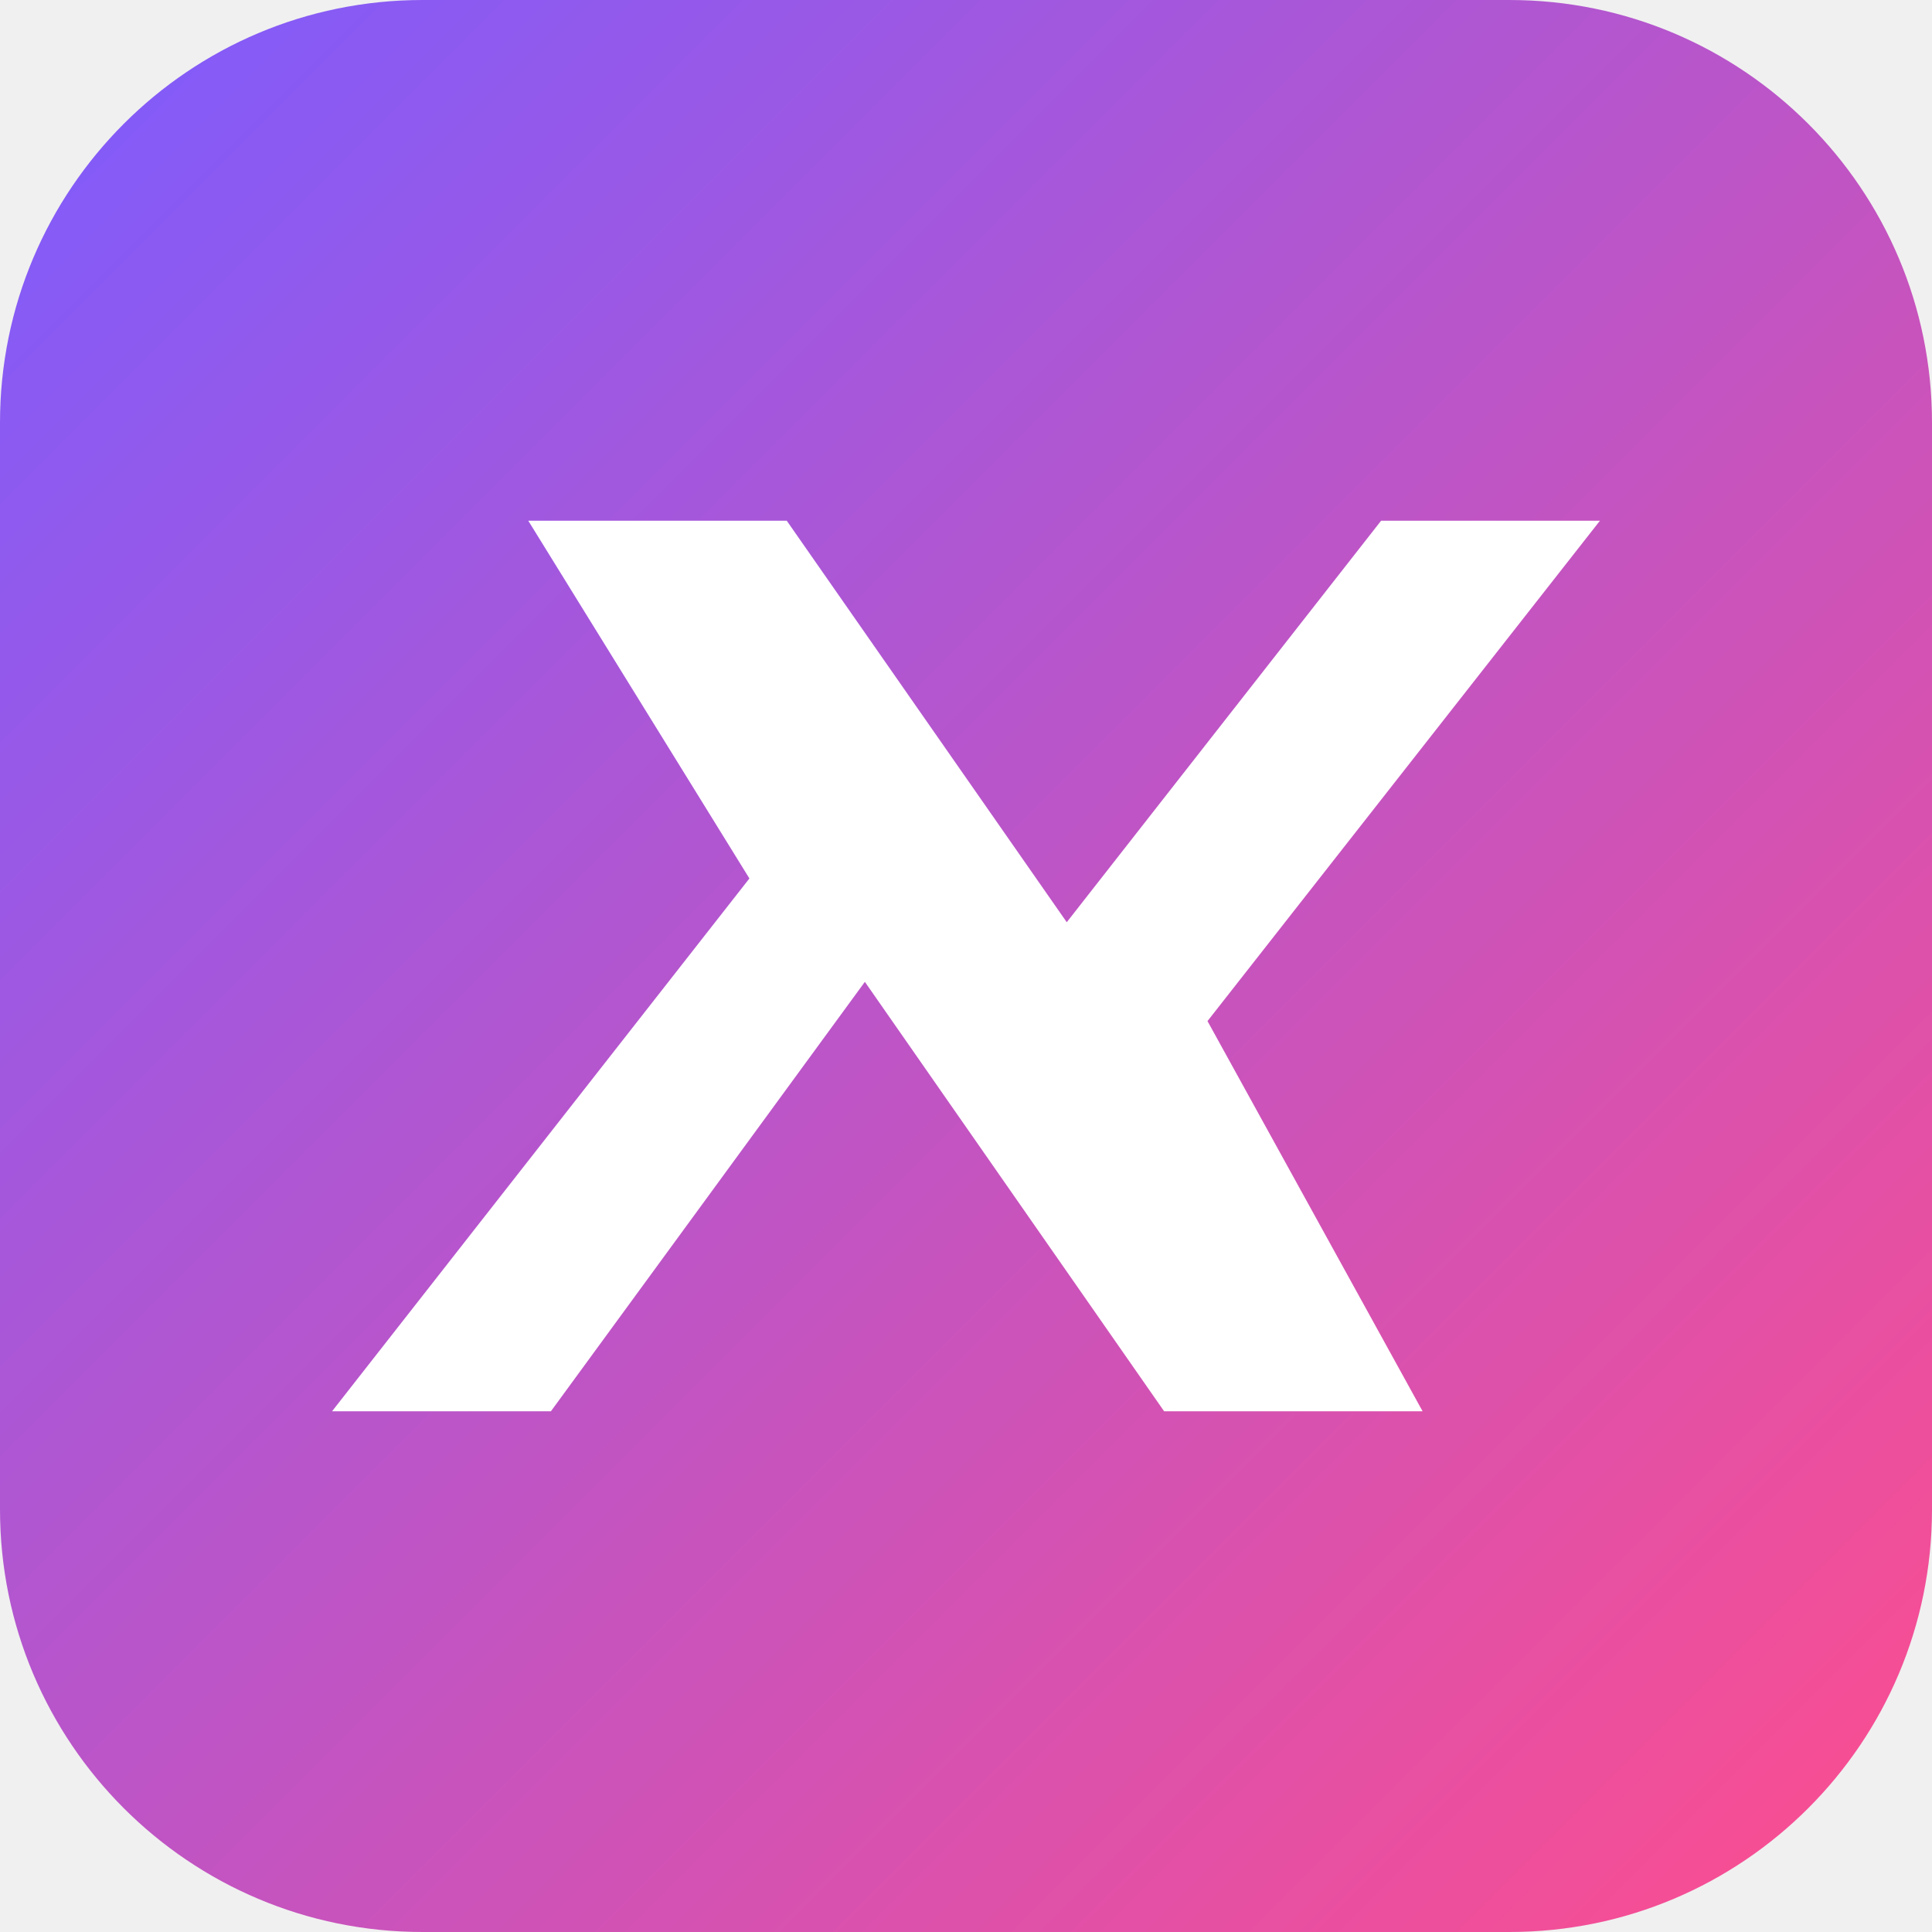
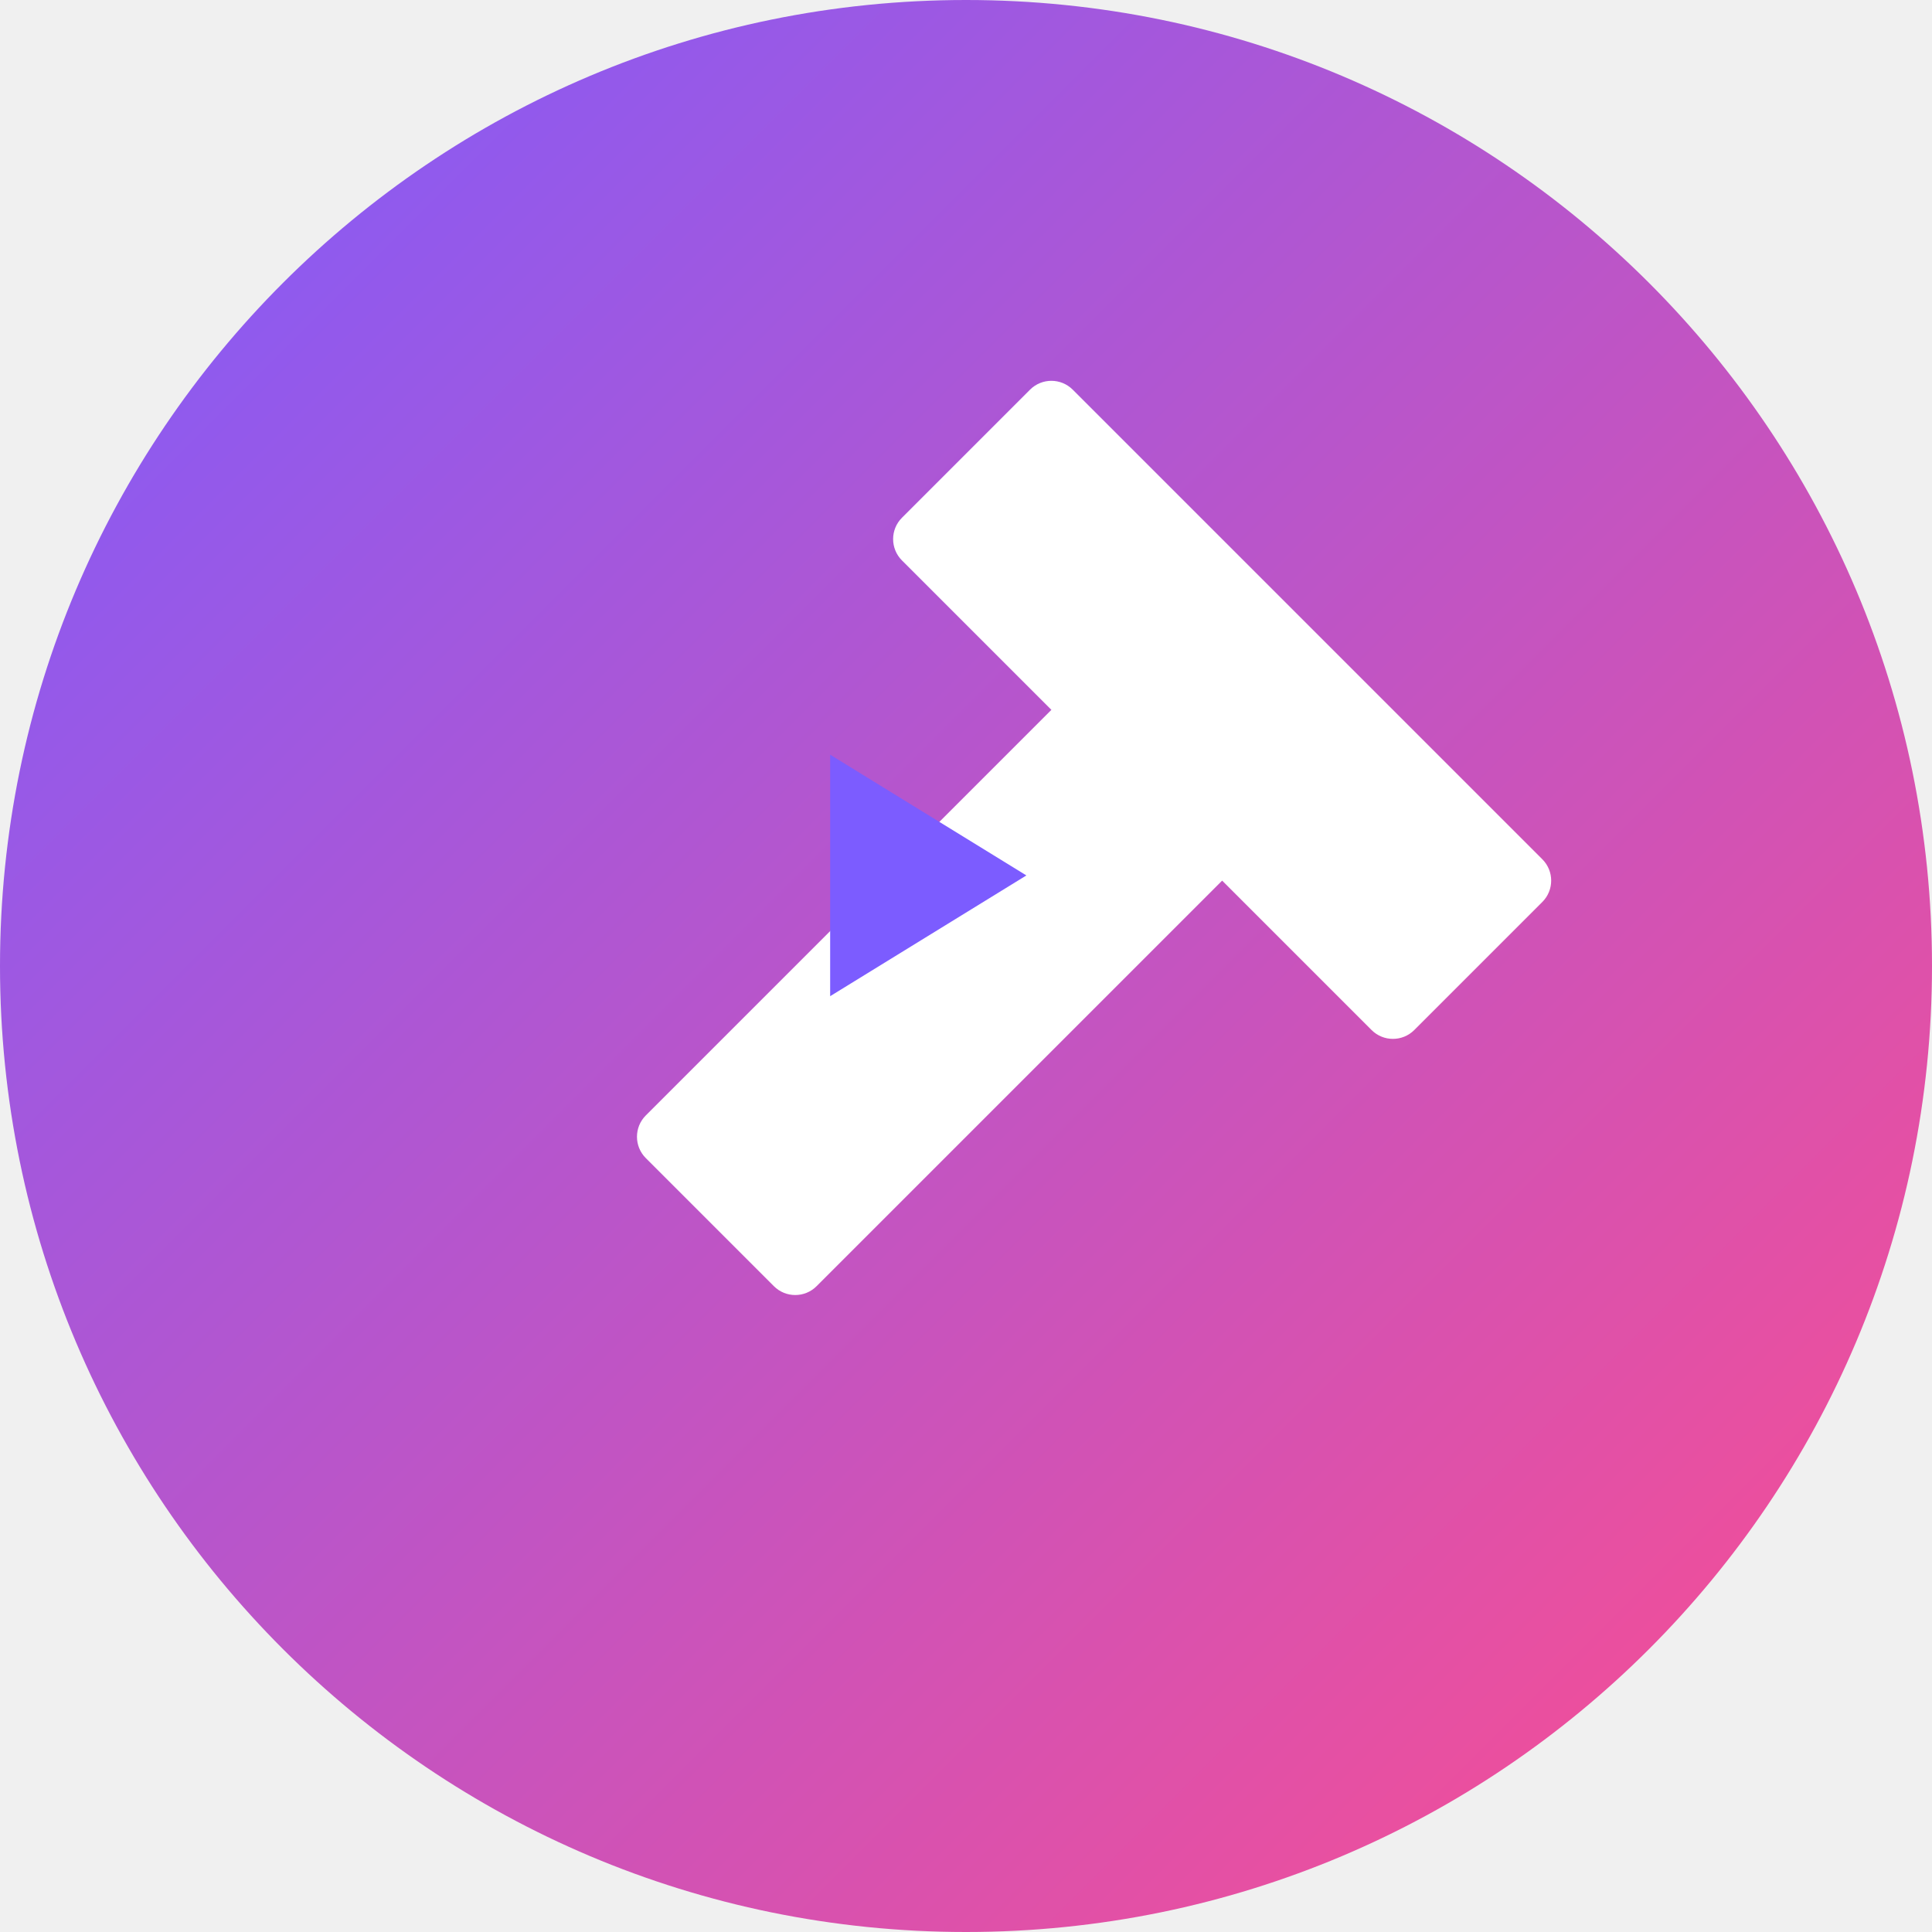
<svg xmlns="http://www.w3.org/2000/svg" viewBox="0 0 512 512" width="512" height="512" role="img" aria-label="Xacheus">
  <defs>
-     <linearGradient id="xg" x1="0" y1="0" x2="1" y2="1">
+     <linearGradient id="xg" x1="0%" y1="0%" x2="100%" y2="100%">
      <stop offset="0%" stop-color="#7c5cff" />
      <stop offset="100%" stop-color="#ff4d8d" />
    </linearGradient>
  </defs>
-   <rect width="512" height="512" rx="112" fill="url(#xg)" />
-   <path fill="#ffffff" d="M140 138h68.5l74.2 106.4L366 138h58l-104 132.6L377 374h-68.5l-79.3-113.8L146 374H88l110.6-141.2L140 138z" />
+   <circle cx="256" cy="256" r="256" fill="url(#xg)" />
+   <rect x="160" y="128" width="192" height="64" fill="#ffffff" transform="rotate(45 256 256)" rx="8" />
+   <rect x="160" y="224" width="192" height="64" fill="#ffffff" transform="rotate(-45 256 256)" rx="8" />
+   <path d="M220 200 L220 264 L272 232 Z" fill="#7c5cff" />
</svg>
